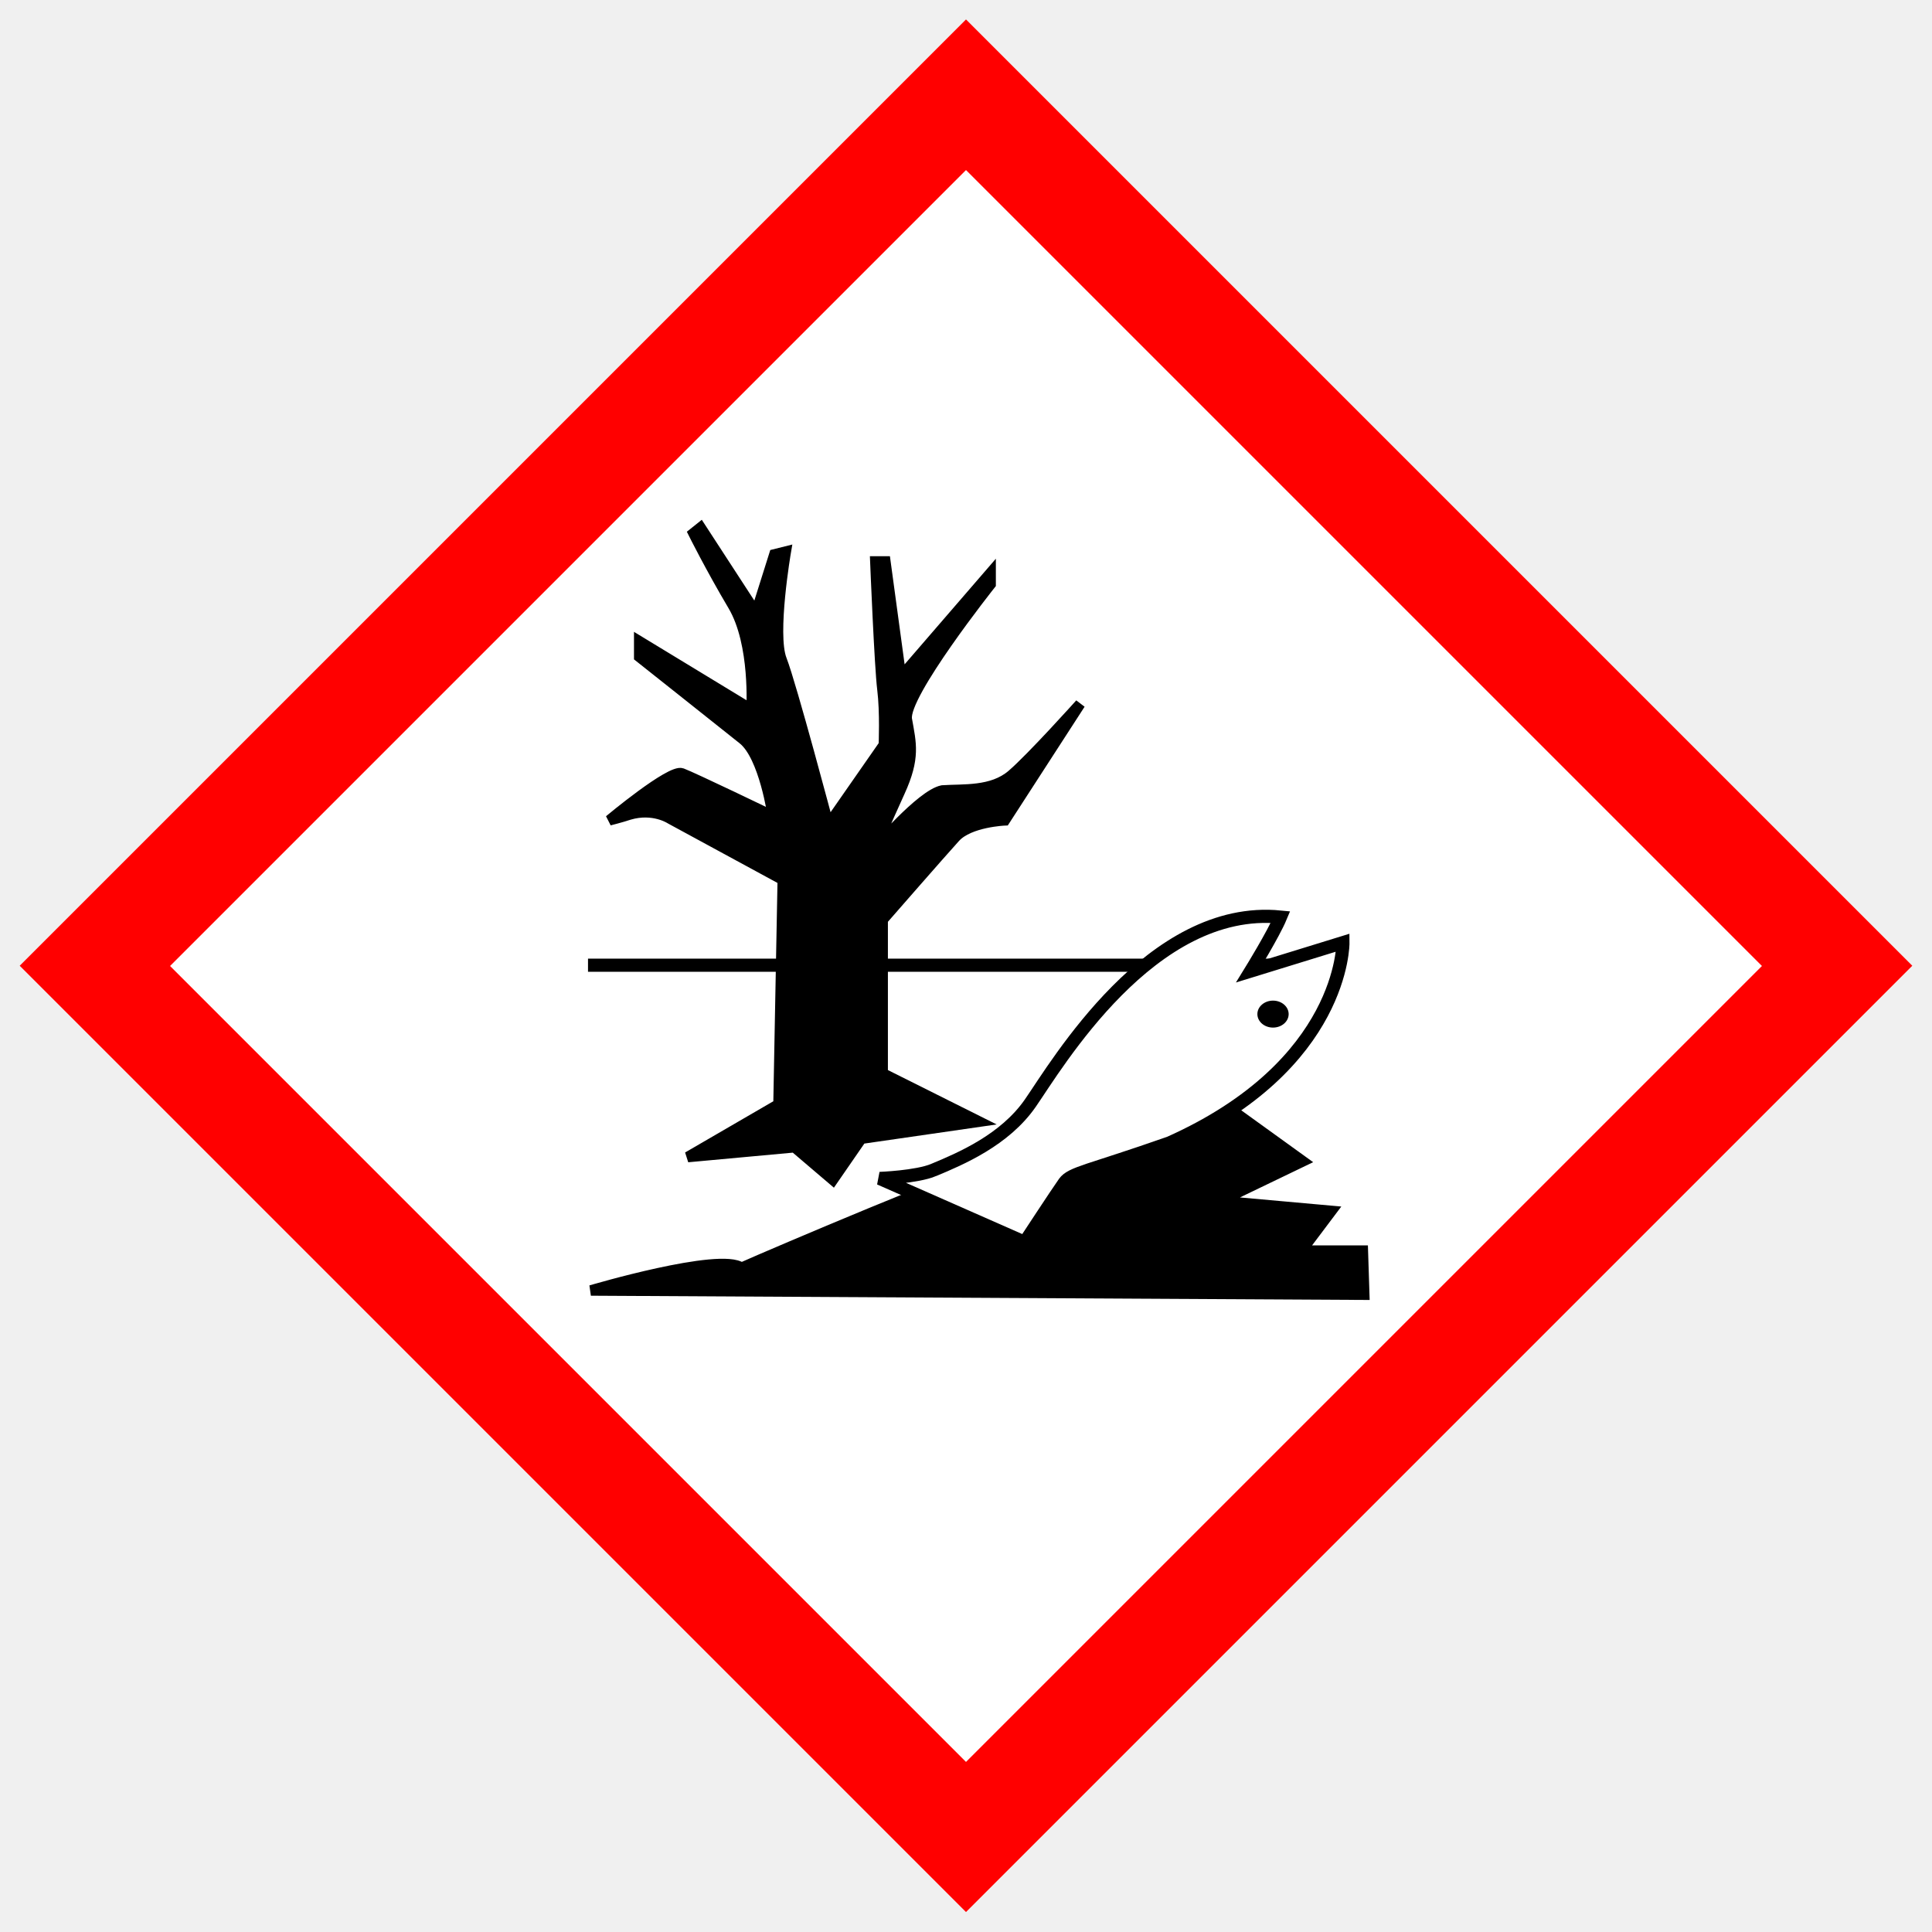
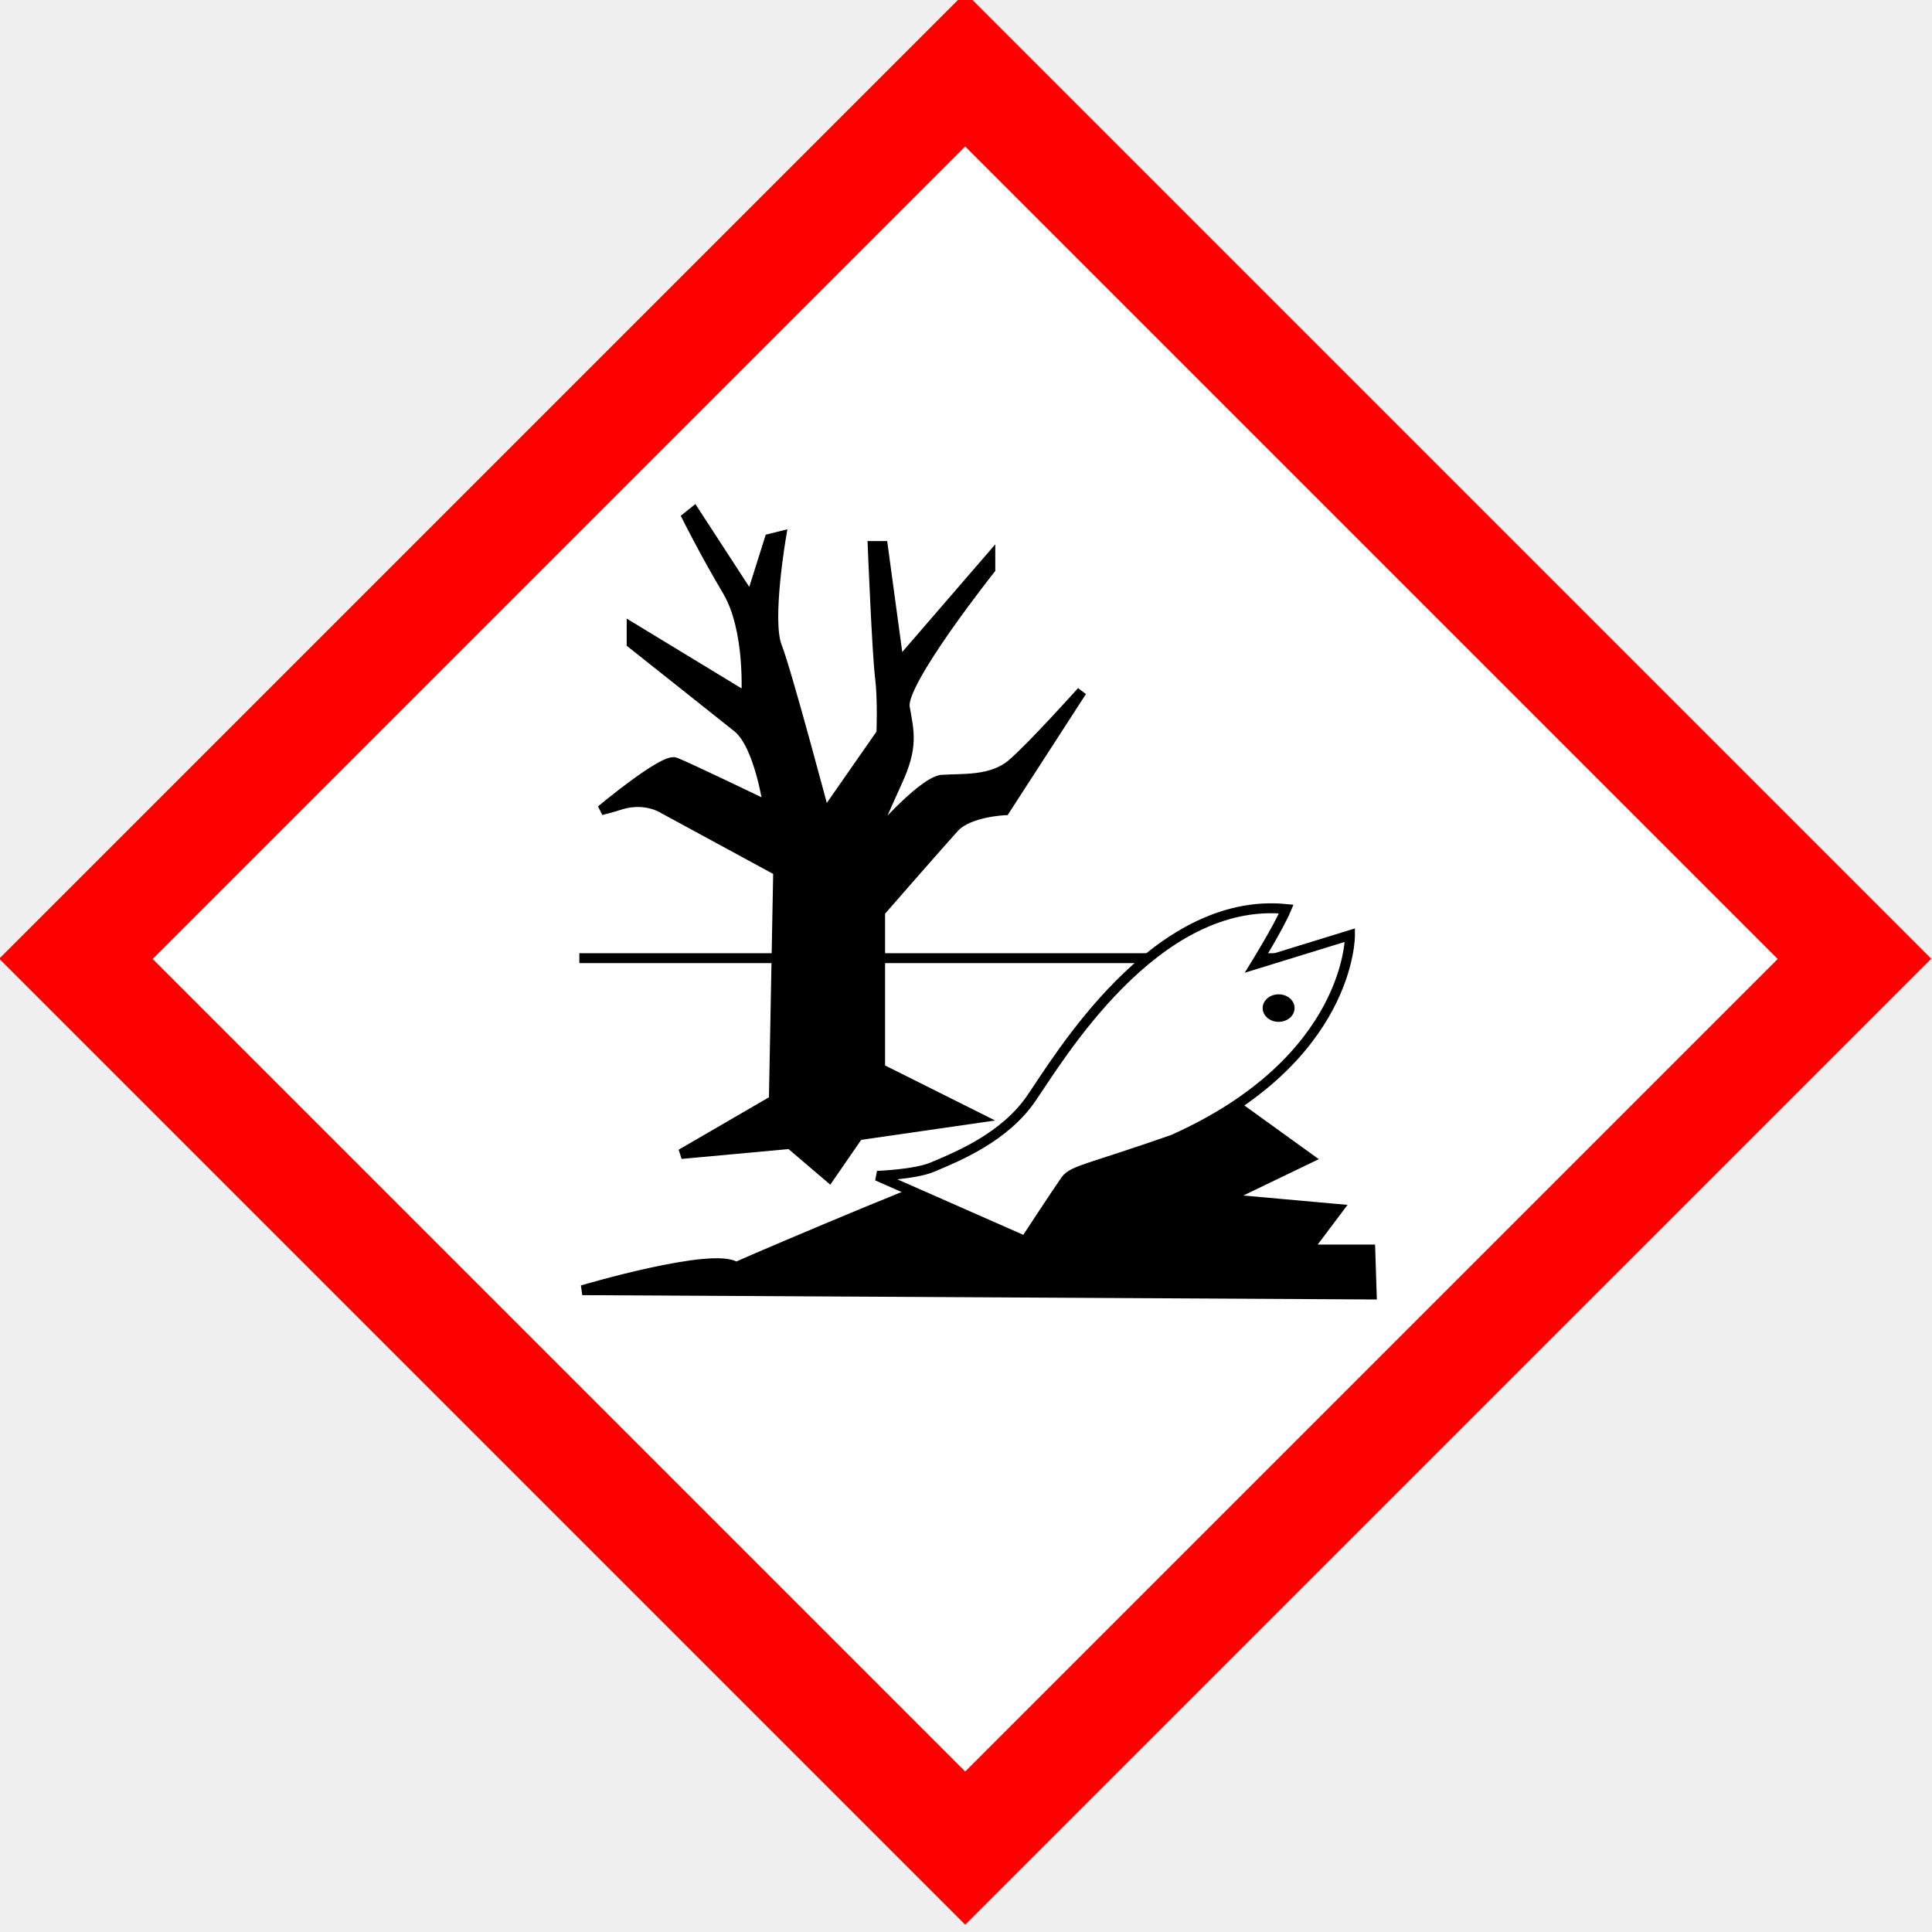
- <svg xmlns="http://www.w3.org/2000/svg" height="724" width="724" viewBox="0 0 735 735">
-   <path d="m367.5 727.4l360-360-360-360-360 360z" fill="#f00" />
-   <path d="m367.5 670.3-302.8-302.8l302.8-302.8 302.8 302.8z" fill="#fff" />
-   <g stroke="#000" stroke-width="5">
-     <path d="m223.7 367.2h281.2" />
-     <path stroke-width="4" d="m462.7 418 32.98 23.79-31.36 15.1 42.2 3.79-11.36 15.1h23.3l.54 16.76-294.2-1.605s49.2-14.58 57.3-8.635c10.82-4.87 89.8-38.4 89.8-36.2m-75.72-25.98 1.62-85.4-42.72-23.2s-6.49-4.33-15.68-1.62c-3.25 1.08-7.57 2.16-7.57 2.16s23.3-19.47 27.58-17.84c4.33 1.62 34.61 16.22 34.61 16.22s-3.25-22.71-11.36-29.2-39.47-31.36-39.47-31.36v-5.95l42.72 25.96s1.62-24.87-7-39.47c-8.65-14.6-15.1-27.58-15.1-27.58l2.7-2.16 21.1 32.44 7-22.2 4.33-1.08s-5.41 31.36-1.62 41.1c3.79 9.73 17.84 62.73 17.84 62.73l21.1-30.3s.54-12.44-.54-21.1c-1.08-8.65-2.7-48.67-2.7-48.67h3.79l5.95 43.8 34.1-39.47v4.33s-33.51 42.2-31.89 51.4c1.62 9.19 3.24 14.6-2.7 27.58s-9.73 22.2-9.73 22.2 17.84-21.1 25.96-22.71c8.11-.54 18.91.54 26.48-5.95s25.96-27 25.96-27l-28.66 44.3s-13.51.54-18.91 6.49c-5.41 5.95-27.58 31.36-27.58 31.36v58.4l36.76 18.38-44.87 6.49-10.82 15.68-14.6-12.44-40.62 3.735z" />
-     <path fill="#fff" d="m355.2 445.1c10.29-4.29 27-11.36 36.76-25.42 10.1-14.54 45.96-75.7 95.2-70.8-2.7 6.49-11.36 20.55-11.36 20.55l35.1-10.82s.54 46.5-65.97 76.2c-30.82 10.82-37.3 11.36-40 15.1-2.7 3.79-15.1 22.71-15.1 22.71l-55.14-24.3s14.06-.515 20.51-3.215z" />
+ <svg xmlns="http://www.w3.org/2000/svg" height="200" width="200" viewBox="0 0 203.039 203.039" version="1.1" id="svg24">
+   <defs id="defs28" />
+   <path d="M 101.436,202.272 202.956,100.753 101.436,-0.766 -0.083,100.753 Z" fill="#ff0000" id="path10" style="stroke-width:1" />
+   <path d="M 101.436,186.17 16.047,100.781 101.436,15.392 186.825,100.781 Z" fill="#ffffff" id="path12" style="stroke-width:1" />
+   <g stroke="#000000" stroke-width="17.731" id="g20" transform="matrix(0.2819982,0,0,0.2819982,-2.197932,-2.853036)" style="opacity:1;stroke-width:3.69;stroke-miterlimit:4;stroke-dasharray:none">
+     <path d="M 223.7,367.2 H 504.9" id="path14" style="stroke-width:3.69;stroke-miterlimit:4;stroke-dasharray:none" />
+     <path stroke-width="14.184" d="m 462.7,418 32.98,23.79 -31.36,15.1 42.2,3.79 -11.36,15.1 h 23.3 l 0.54,16.76 -294.2,-1.605 c 0,0 49.2,-14.58 57.3,-8.635 10.82,-4.87 89.8,-38.4 89.8,-36.2 m -75.72,-25.98 1.62,-85.4 -42.72,-23.2 c 0,0 -6.49,-4.33 -15.68,-1.62 -3.25,1.08 -7.57,2.16 -7.57,2.16 0,0 23.3,-19.47 27.58,-17.84 4.33,1.62 34.61,16.22 34.61,16.22 0,0 -3.25,-22.71 -11.36,-29.2 -8.11,-6.49 -39.47,-31.36 -39.47,-31.36 v -5.95 l 42.72,25.96 c 0,0 1.62,-24.87 -7,-39.47 -8.65,-14.6 -15.1,-27.58 -15.1,-27.58 l 2.7,-2.16 21.1,32.44 7,-22.2 4.33,-1.08 c 0,0 -5.41,31.36 -1.62,41.1 3.79,9.73 17.84,62.73 17.84,62.73 l 21.1,-30.3 c 0,0 0.54,-12.44 -0.54,-21.1 -1.08,-8.65 -2.7,-48.67 -2.7,-48.67 h 3.79 l 5.95,43.8 34.1,-39.47 v 4.33 c 0,0 -33.51,42.2 -31.89,51.4 1.62,9.19 3.24,14.6 -2.7,27.58 -5.94,12.98 -9.73,22.2 -9.73,22.2 0,0 17.84,-21.1 25.96,-22.71 8.11,-0.54 18.91,0.54 26.48,-5.95 7.57,-6.49 25.96,-27 25.96,-27 l -28.66,44.3 c 0,0 -13.51,0.54 -18.91,6.49 -5.41,5.95 -27.58,31.36 -27.58,31.36 v 58.4 l 36.76,18.38 -44.87,6.49 -10.82,15.68 -14.6,-12.44 -40.62,3.735 z" id="path16" style="stroke-width:3.69;stroke-miterlimit:4;stroke-dasharray:none" />
+     <path fill="#ffffff" d="m 355.2,445.1 c 10.29,-4.29 27,-11.36 36.76,-25.42 10.1,-14.54 45.96,-75.7 95.2,-70.8 -2.7,6.49 -11.36,20.55 -11.36,20.55 l 35.1,-10.82 c 0,0 0.54,46.5 -65.97,76.2 -30.82,10.82 -37.3,11.36 -40,15.1 -2.7,3.79 -15.1,22.71 -15.1,22.71 l -55.14,-24.3 c 0,0 14.06,-0.515 20.51,-3.215 z" id="path18" style="stroke-width:3.69;stroke-miterlimit:4;stroke-dasharray:none" />
  </g>
-   <ellipse cy="385.8" cx="484.3" rx="5.95" ry="5.13" />
+   <ellipse cy="105.942" cx="134.374" rx="1.678" ry="1.447" id="ellipse22" style="stroke-width:1" />
</svg>
